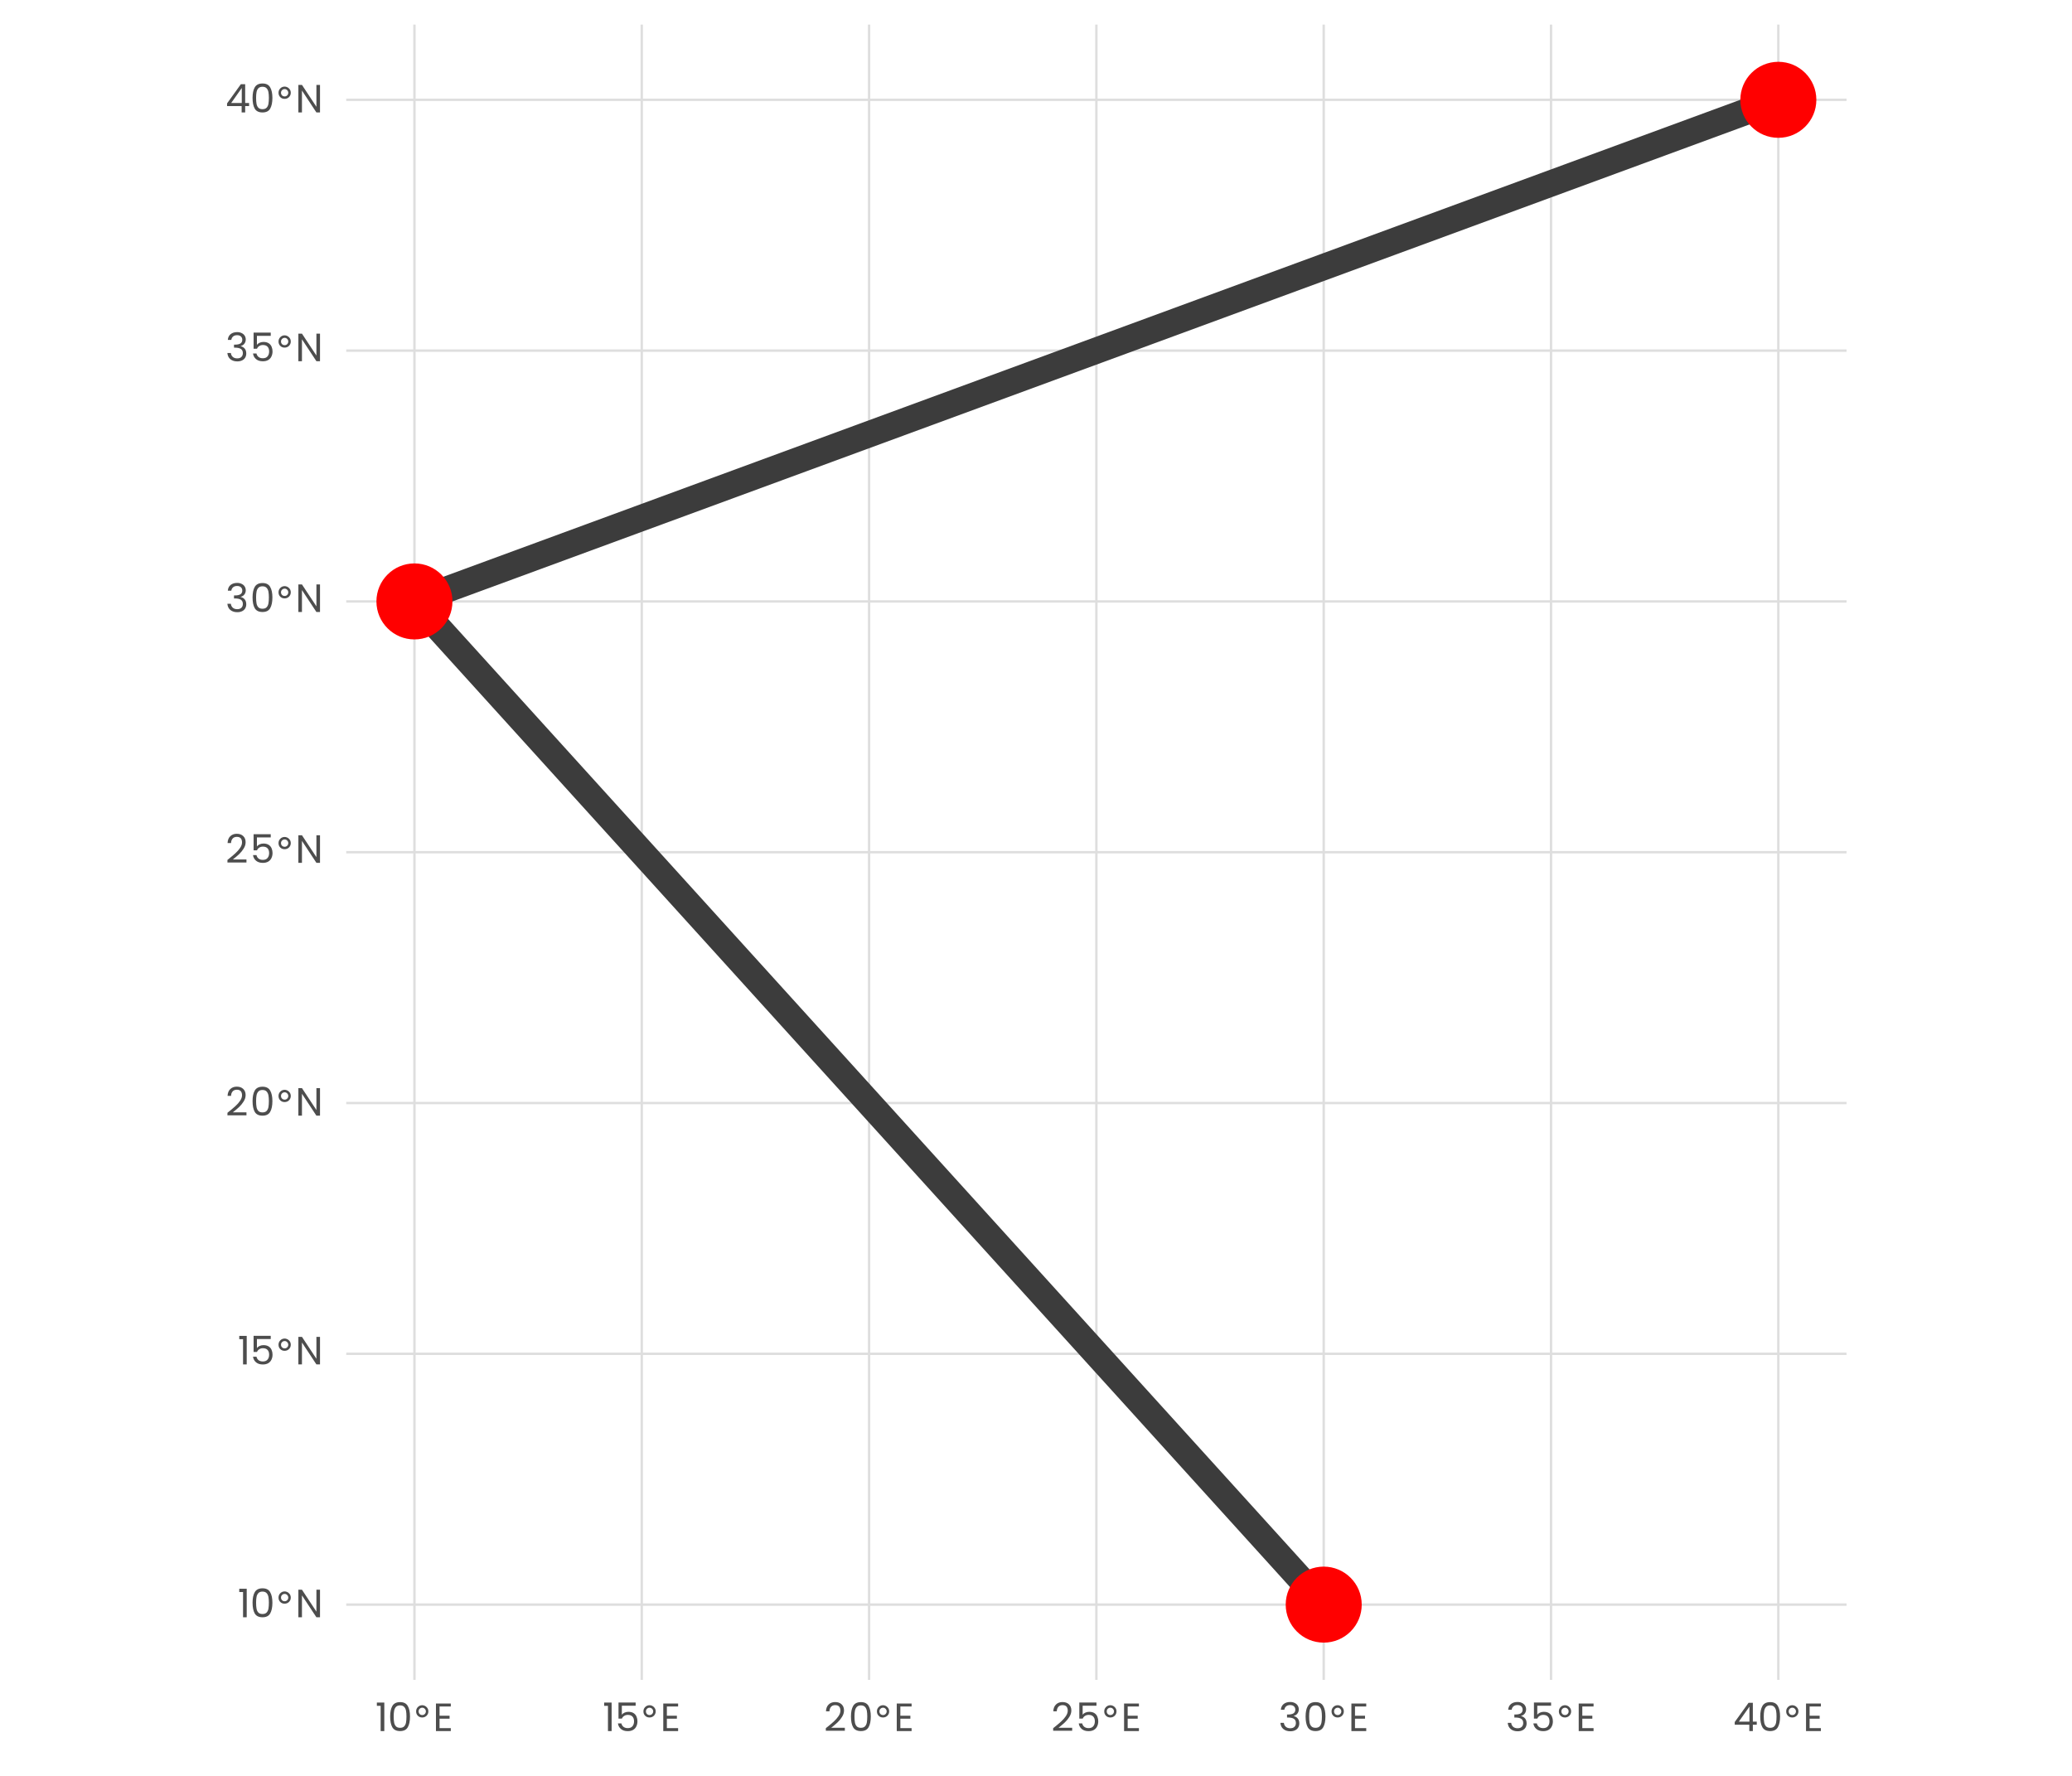
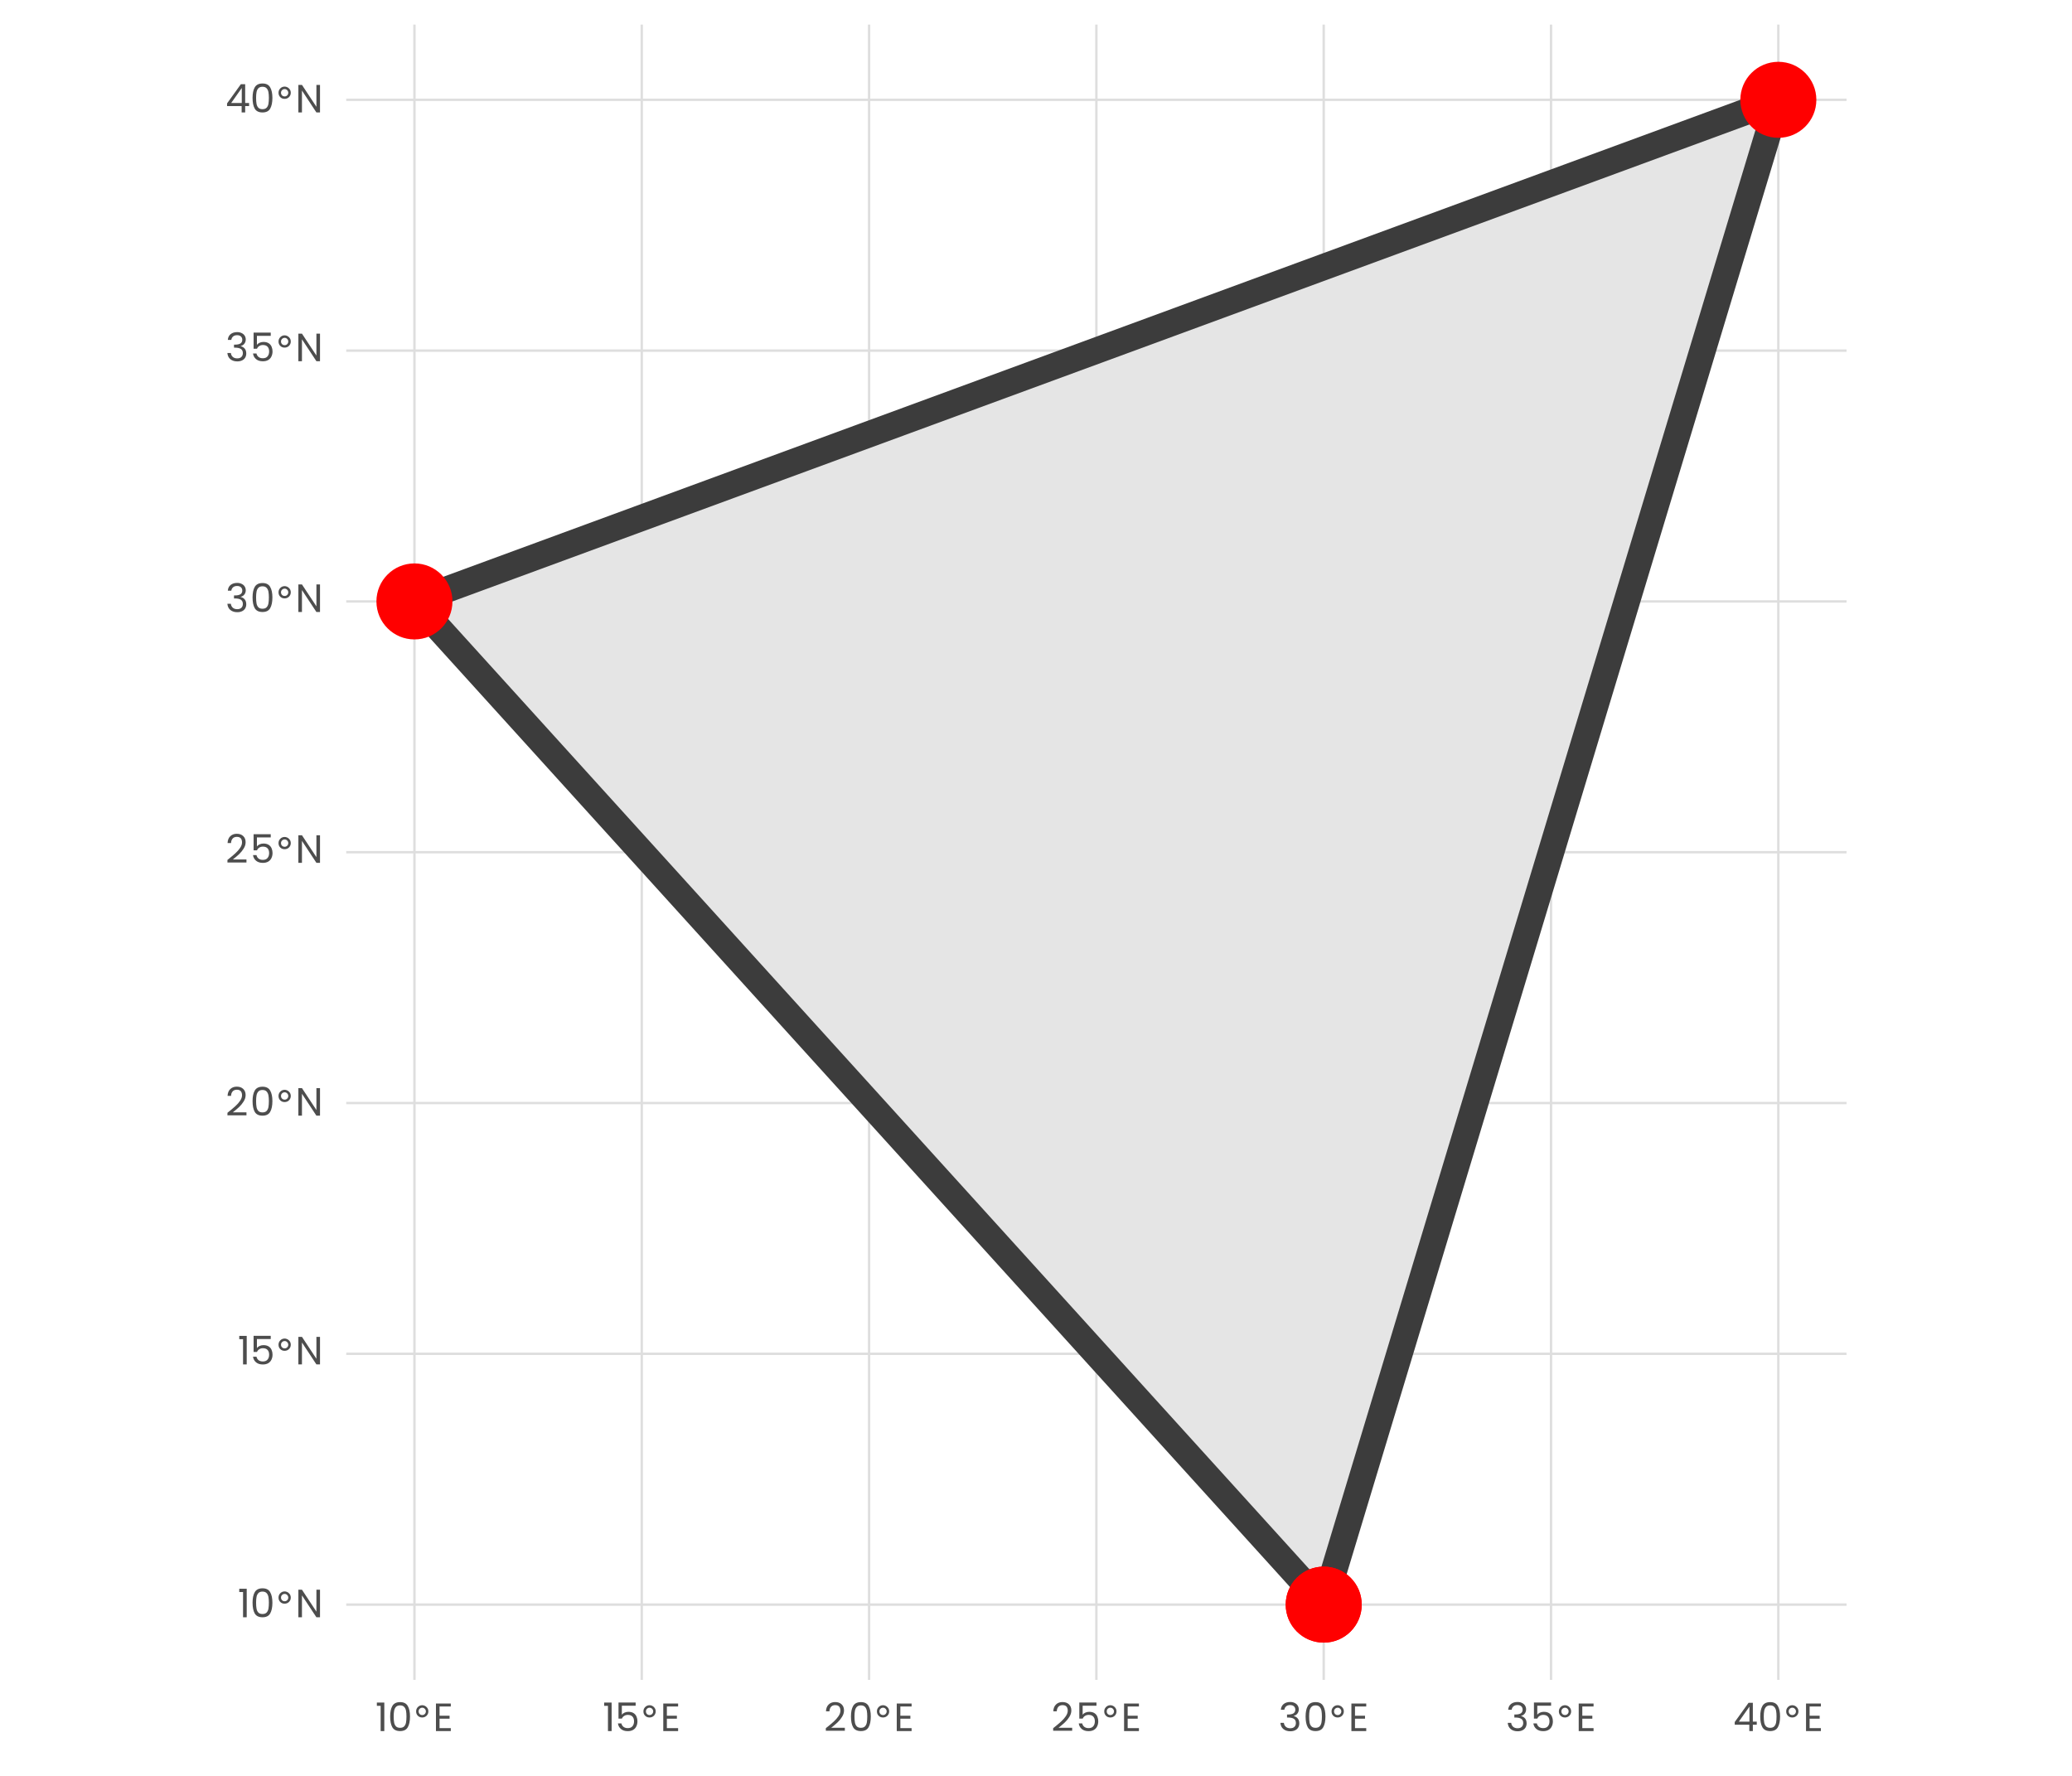
<svg xmlns="http://www.w3.org/2000/svg" xmlns:xlink="http://www.w3.org/1999/xlink" width="504pt" height="432pt" viewBox="0 0 504 432" version="1.1">
  <defs>
    <g>
      <symbol overflow="visible" id="glyph0-0">
        <path style="stroke:none;" d="M 0 -6.719 L 4.797 -6.719 L 4.797 0 L 0 0 Z M 4.031 -6.234 L 0.766 -6.234 L 2.391 -3.797 Z M 0.484 -0.906 L 2.109 -3.359 L 0.484 -5.797 Z M 4.312 -0.906 L 4.312 -5.797 L 2.688 -3.359 Z M 4.031 -0.484 L 2.391 -2.922 L 0.766 -0.484 Z M 4.031 -0.484 " />
      </symbol>
      <symbol overflow="visible" id="glyph0-1">
        <path style="stroke:none;" d="M 0.359 -6.141 L 0.359 -6.938 L 2.172 -6.938 L 2.172 0 L 1.281 0 L 1.281 -6.141 Z M 0.359 -6.141 " />
      </symbol>
      <symbol overflow="visible" id="glyph0-2">
        <path style="stroke:none;" d="M 0.594 -3.547 C 0.594 -4.641 0.77 -5.492 1.125 -6.109 C 1.488 -6.734 2.117 -7.047 3.016 -7.047 C 3.898 -7.047 4.52 -6.734 4.875 -6.109 C 5.238 -5.492 5.422 -4.641 5.422 -3.547 C 5.422 -2.422 5.238 -1.547 4.875 -0.922 C 4.52 -0.305 3.898 0 3.016 0 C 2.117 0 1.488 -0.305 1.125 -0.922 C 0.77 -1.547 0.594 -2.422 0.594 -3.547 Z M 4.562 -3.547 C 4.562 -4.098 4.523 -4.566 4.453 -4.953 C 4.379 -5.336 4.227 -5.648 4 -5.891 C 3.77 -6.129 3.441 -6.25 3.016 -6.25 C 2.578 -6.25 2.242 -6.129 2.016 -5.891 C 1.785 -5.648 1.633 -5.336 1.562 -4.953 C 1.488 -4.566 1.453 -4.098 1.453 -3.547 C 1.453 -2.961 1.488 -2.473 1.562 -2.078 C 1.633 -1.691 1.785 -1.379 2.016 -1.141 C 2.242 -0.91 2.578 -0.797 3.016 -0.797 C 3.441 -0.797 3.77 -0.91 4 -1.141 C 4.227 -1.379 4.379 -1.691 4.453 -2.078 C 4.523 -2.473 4.562 -2.961 4.562 -3.547 Z M 4.562 -3.547 " />
      </symbol>
      <symbol overflow="visible" id="glyph0-3">
        <path style="stroke:none;" d="M 6 0 L 5.125 0 L 1.609 -5.328 L 1.609 0 L 0.734 0 L 0.734 -6.703 L 1.609 -6.703 L 5.125 -1.375 L 5.125 -6.703 L 6 -6.703 Z M 6 0 " />
      </symbol>
      <symbol overflow="visible" id="glyph0-4">
        <path style="stroke:none;" d="M 5.016 -6.172 L 1.656 -6.172 L 1.656 -3.984 C 1.801 -4.191 2.016 -4.359 2.297 -4.484 C 2.586 -4.617 2.898 -4.688 3.234 -4.688 C 3.766 -4.688 4.195 -4.578 4.531 -4.359 C 4.863 -4.141 5.098 -3.852 5.234 -3.5 C 5.379 -3.156 5.453 -2.785 5.453 -2.391 C 5.453 -1.93 5.363 -1.52 5.188 -1.156 C 5.02 -0.789 4.758 -0.504 4.406 -0.297 C 4.051 -0.086 3.613 0.016 3.094 0.016 C 2.414 0.016 1.867 -0.156 1.453 -0.5 C 1.035 -0.844 0.785 -1.301 0.703 -1.875 L 1.547 -1.875 C 1.629 -1.508 1.805 -1.223 2.078 -1.016 C 2.348 -0.816 2.688 -0.719 3.094 -0.719 C 3.602 -0.719 3.984 -0.867 4.234 -1.172 C 4.492 -1.473 4.625 -1.875 4.625 -2.375 C 4.625 -2.875 4.492 -3.258 4.234 -3.531 C 3.984 -3.801 3.609 -3.938 3.109 -3.938 C 2.766 -3.938 2.469 -3.852 2.219 -3.688 C 1.969 -3.531 1.785 -3.312 1.672 -3.031 L 0.844 -3.031 L 0.844 -6.953 L 5.016 -6.953 Z M 5.016 -6.172 " />
      </symbol>
      <symbol overflow="visible" id="glyph0-5">
        <path style="stroke:none;" d="M 0.484 -0.703 C 1.297 -1.348 1.93 -1.879 2.391 -2.297 C 2.859 -2.723 3.25 -3.164 3.562 -3.625 C 3.875 -4.082 4.031 -4.531 4.031 -4.969 C 4.031 -5.383 3.93 -5.711 3.734 -5.953 C 3.535 -6.191 3.211 -6.312 2.766 -6.312 C 2.328 -6.312 1.988 -6.176 1.75 -5.906 C 1.508 -5.633 1.379 -5.27 1.359 -4.812 L 0.516 -4.812 C 0.547 -5.531 0.766 -6.082 1.172 -6.469 C 1.578 -6.863 2.102 -7.062 2.75 -7.062 C 3.406 -7.062 3.926 -6.879 4.312 -6.516 C 4.707 -6.148 4.906 -5.648 4.906 -5.016 C 4.906 -4.484 4.742 -3.961 4.422 -3.453 C 4.109 -2.953 3.75 -2.508 3.344 -2.125 C 2.945 -1.75 2.43 -1.312 1.797 -0.812 L 5.109 -0.812 L 5.109 -0.078 L 0.484 -0.078 Z M 0.484 -0.703 " />
      </symbol>
      <symbol overflow="visible" id="glyph0-6">
        <path style="stroke:none;" d="M 0.578 -5.188 C 0.617 -5.781 0.844 -6.242 1.25 -6.578 C 1.664 -6.91 2.195 -7.078 2.844 -7.078 C 3.281 -7.078 3.656 -6.992 3.969 -6.828 C 4.289 -6.672 4.531 -6.457 4.688 -6.188 C 4.852 -5.926 4.938 -5.625 4.938 -5.281 C 4.938 -4.883 4.82 -4.539 4.594 -4.25 C 4.375 -3.969 4.082 -3.785 3.719 -3.703 L 3.719 -3.656 C 4.133 -3.551 4.461 -3.348 4.703 -3.047 C 4.941 -2.742 5.062 -2.352 5.062 -1.875 C 5.062 -1.508 4.977 -1.18 4.812 -0.891 C 4.645 -0.598 4.395 -0.367 4.062 -0.203 C 3.727 -0.035 3.332 0.047 2.875 0.047 C 2.195 0.047 1.641 -0.129 1.203 -0.484 C 0.766 -0.836 0.52 -1.344 0.469 -2 L 1.312 -2 C 1.352 -1.613 1.508 -1.297 1.781 -1.047 C 2.051 -0.805 2.41 -0.688 2.859 -0.688 C 3.305 -0.688 3.645 -0.801 3.875 -1.031 C 4.113 -1.27 4.234 -1.578 4.234 -1.953 C 4.234 -2.43 4.07 -2.773 3.75 -2.984 C 3.426 -3.191 2.941 -3.297 2.297 -3.297 L 2.078 -3.297 L 2.078 -4.031 L 2.312 -4.031 C 2.895 -4.031 3.336 -4.125 3.641 -4.312 C 3.941 -4.508 4.094 -4.805 4.094 -5.203 C 4.094 -5.535 3.984 -5.805 3.766 -6.016 C 3.547 -6.223 3.234 -6.328 2.828 -6.328 C 2.422 -6.328 2.098 -6.223 1.859 -6.016 C 1.617 -5.805 1.473 -5.531 1.422 -5.188 Z M 0.578 -5.188 " />
      </symbol>
      <symbol overflow="visible" id="glyph0-7">
        <path style="stroke:none;" d="M 0.391 -1.547 L 0.391 -2.203 L 3.75 -6.875 L 4.797 -6.875 L 4.797 -2.297 L 5.75 -2.297 L 5.75 -1.547 L 4.797 -1.547 L 4.797 0 L 3.938 0 L 3.938 -1.547 Z M 3.969 -5.953 L 1.391 -2.297 L 3.969 -2.297 Z M 3.969 -5.953 " />
      </symbol>
      <symbol overflow="visible" id="glyph0-8">
        <path style="stroke:none;" d="M 1.609 -5.984 L 1.609 -3.734 L 4.047 -3.734 L 4.047 -3.016 L 1.609 -3.016 L 1.609 -0.719 L 4.344 -0.719 L 4.344 0 L 0.734 0 L 0.734 -6.703 L 4.344 -6.703 L 4.344 -5.984 Z M 1.609 -5.984 " />
      </symbol>
      <symbol overflow="visible" id="glyph1-0">
        <path style="stroke:none;" d="M 0.484 1.703 L 0.484 -6.766 L 5.281 -6.766 L 5.281 1.703 Z M 1.016 1.156 L 4.734 1.156 L 4.734 -6.219 L 1.016 -6.219 Z M 1.016 1.156 " />
      </symbol>
      <symbol overflow="visible" id="glyph1-1">
        <path style="stroke:none;" d="M 2.406 -6.516 C 2.156 -6.516 1.941 -6.426 1.766 -6.25 C 1.598 -6.082 1.516 -5.875 1.516 -5.625 C 1.516 -5.375 1.598 -5.16 1.766 -4.984 C 1.941 -4.816 2.156 -4.734 2.406 -4.734 C 2.645 -4.734 2.848 -4.816 3.016 -4.984 C 3.191 -5.16 3.281 -5.375 3.281 -5.625 C 3.281 -5.863 3.191 -6.07 3.016 -6.25 C 2.848 -6.426 2.645 -6.516 2.406 -6.516 Z M 2.406 -7.125 C 2.602 -7.125 2.789 -7.082 2.969 -7 C 3.156 -6.926 3.316 -6.816 3.453 -6.672 C 3.598 -6.535 3.707 -6.379 3.781 -6.203 C 3.852 -6.023 3.891 -5.832 3.891 -5.625 C 3.891 -5.207 3.742 -4.852 3.453 -4.562 C 3.16 -4.281 2.805 -4.141 2.391 -4.141 C 1.961 -4.141 1.609 -4.281 1.328 -4.562 C 1.047 -4.844 0.906 -5.195 0.906 -5.625 C 0.906 -6.039 1.051 -6.395 1.344 -6.688 C 1.633 -6.977 1.988 -7.125 2.406 -7.125 Z M 2.406 -7.125 " />
      </symbol>
    </g>
    <clipPath id="clip1">
      <path d="M 48.863 0 L 455.137 0 L 455.137 432 L 48.863 432 Z M 48.863 0 " />
    </clipPath>
    <clipPath id="clip2">
      <path d="M 84.219 5.977 L 449.156 5.977 L 449.156 408.641 L 84.219 408.641 Z M 84.219 5.977 " />
    </clipPath>
    <clipPath id="clip3">
      <path d="M 100 5.977 L 102 5.977 L 102 408.641 L 100 408.641 Z M 100 5.977 " />
    </clipPath>
    <clipPath id="clip4">
      <path d="M 155 5.977 L 157 5.977 L 157 408.641 L 155 408.641 Z M 155 5.977 " />
    </clipPath>
    <clipPath id="clip5">
      <path d="M 211 5.977 L 212 5.977 L 212 408.641 L 211 408.641 Z M 211 5.977 " />
    </clipPath>
    <clipPath id="clip6">
      <path d="M 266 5.977 L 267 5.977 L 267 408.641 L 266 408.641 Z M 266 5.977 " />
    </clipPath>
    <clipPath id="clip7">
      <path d="M 321 5.977 L 323 5.977 L 323 408.641 L 321 408.641 Z M 321 5.977 " />
    </clipPath>
    <clipPath id="clip8">
      <path d="M 376 5.977 L 378 5.977 L 378 408.641 L 376 408.641 Z M 376 5.977 " />
    </clipPath>
    <clipPath id="clip9">
      <path d="M 432 5.977 L 433 5.977 L 433 408.641 L 432 408.641 Z M 432 5.977 " />
    </clipPath>
    <clipPath id="clip10">
      <path d="M 84.219 390 L 449.156 390 L 449.156 391 L 84.219 391 Z M 84.219 390 " />
    </clipPath>
    <clipPath id="clip11">
      <path d="M 84.219 329 L 449.156 329 L 449.156 330 L 84.219 330 Z M 84.219 329 " />
    </clipPath>
    <clipPath id="clip12">
      <path d="M 84.219 268 L 449.156 268 L 449.156 269 L 84.219 269 Z M 84.219 268 " />
    </clipPath>
    <clipPath id="clip13">
      <path d="M 84.219 207 L 449.156 207 L 449.156 208 L 84.219 208 Z M 84.219 207 " />
    </clipPath>
    <clipPath id="clip14">
      <path d="M 84.219 146 L 449.156 146 L 449.156 147 L 84.219 147 Z M 84.219 146 " />
    </clipPath>
    <clipPath id="clip15">
      <path d="M 84.219 85 L 449.156 85 L 449.156 86 L 84.219 86 Z M 84.219 85 " />
    </clipPath>
    <clipPath id="clip16">
      <path d="M 84.219 23 L 449.156 23 L 449.156 25 L 84.219 25 Z M 84.219 23 " />
    </clipPath>
  </defs>
-   <g id="surface21">
+   <g id="surface58">
    <rect x="0" y="0" width="504" height="432" style="fill:rgb(100%,100%,100%);fill-opacity:1;stroke:none;" />
    <g clip-path="url(#clip1)" clip-rule="nonzero">
      <path style="fill-rule:nonzero;fill:rgb(100%,100%,100%);fill-opacity:1;stroke-width:1.164;stroke-linecap:round;stroke-linejoin:round;stroke:rgb(100%,100%,100%);stroke-opacity:1;stroke-miterlimit:10;" d="M 48.863 432 L 455.137 432 L 455.137 0 L 48.863 0 Z M 48.863 432 " />
    </g>
    <g clip-path="url(#clip2)" clip-rule="nonzero">
      <path style=" stroke:none;fill-rule:nonzero;fill:rgb(100%,100%,100%);fill-opacity:1;" d="M 84.219 408.645 L 449.156 408.645 L 449.156 5.98 L 84.219 5.98 Z M 84.219 408.645 " />
    </g>
    <g clip-path="url(#clip3)" clip-rule="nonzero">
      <path style="fill:none;stroke-width:0.582;stroke-linecap:round;stroke-linejoin:round;stroke:rgb(87.059%,87.059%,87.059%);stroke-opacity:1;stroke-miterlimit:10;" d="M 100.809 408.641 L 100.809 5.965 " />
    </g>
    <g clip-path="url(#clip4)" clip-rule="nonzero">
      <path style="fill:none;stroke-width:0.582;stroke-linecap:round;stroke-linejoin:round;stroke:rgb(87.059%,87.059%,87.059%);stroke-opacity:1;stroke-miterlimit:10;" d="M 156.102 408.641 L 156.102 5.973 " />
    </g>
    <g clip-path="url(#clip5)" clip-rule="nonzero">
      <path style="fill:none;stroke-width:0.582;stroke-linecap:round;stroke-linejoin:round;stroke:rgb(87.059%,87.059%,87.059%);stroke-opacity:1;stroke-miterlimit:10;" d="M 211.395 408.637 L 211.395 5.957 " />
    </g>
    <g clip-path="url(#clip6)" clip-rule="nonzero">
      <path style="fill:none;stroke-width:0.582;stroke-linecap:round;stroke-linejoin:round;stroke:rgb(87.059%,87.059%,87.059%);stroke-opacity:1;stroke-miterlimit:10;" d="M 266.691 408.637 L 266.691 5.953 " />
    </g>
    <g clip-path="url(#clip7)" clip-rule="nonzero">
      <path style="fill:none;stroke-width:0.582;stroke-linecap:round;stroke-linejoin:round;stroke:rgb(87.059%,87.059%,87.059%);stroke-opacity:1;stroke-miterlimit:10;" d="M 321.984 408.637 L 321.984 5.957 " />
    </g>
    <g clip-path="url(#clip8)" clip-rule="nonzero">
      <path style="fill:none;stroke-width:0.582;stroke-linecap:round;stroke-linejoin:round;stroke:rgb(87.059%,87.059%,87.059%);stroke-opacity:1;stroke-miterlimit:10;" d="M 377.277 408.641 L 377.277 5.973 " />
    </g>
    <g clip-path="url(#clip9)" clip-rule="nonzero">
      <path style="fill:none;stroke-width:0.582;stroke-linecap:round;stroke-linejoin:round;stroke:rgb(87.059%,87.059%,87.059%);stroke-opacity:1;stroke-miterlimit:10;" d="M 432.57 408.641 L 432.57 5.965 " />
    </g>
    <g clip-path="url(#clip10)" clip-rule="nonzero">
      <path style="fill:none;stroke-width:0.582;stroke-linecap:round;stroke-linejoin:round;stroke:rgb(87.059%,87.059%,87.059%);stroke-opacity:1;stroke-miterlimit:10;" d="M 84.219 390.34 L 449.16 390.34 " />
    </g>
    <g clip-path="url(#clip11)" clip-rule="nonzero">
      <path style="fill:none;stroke-width:0.582;stroke-linecap:round;stroke-linejoin:round;stroke:rgb(87.059%,87.059%,87.059%);stroke-opacity:1;stroke-miterlimit:10;" d="M 84.219 329.328 L 449.16 329.328 " />
    </g>
    <g clip-path="url(#clip12)" clip-rule="nonzero">
      <path style="fill:none;stroke-width:0.582;stroke-linecap:round;stroke-linejoin:round;stroke:rgb(87.059%,87.059%,87.059%);stroke-opacity:1;stroke-miterlimit:10;" d="M 84.219 268.32 L 449.16 268.32 " />
    </g>
    <g clip-path="url(#clip13)" clip-rule="nonzero">
      <path style="fill:none;stroke-width:0.582;stroke-linecap:round;stroke-linejoin:round;stroke:rgb(87.059%,87.059%,87.059%);stroke-opacity:1;stroke-miterlimit:10;" d="M 84.219 207.309 L 449.16 207.309 " />
    </g>
    <g clip-path="url(#clip14)" clip-rule="nonzero">
      <path style="fill:none;stroke-width:0.582;stroke-linecap:round;stroke-linejoin:round;stroke:rgb(87.059%,87.059%,87.059%);stroke-opacity:1;stroke-miterlimit:10;" d="M 84.219 146.297 L 85.73 146.301 L 447.652 146.301 L 449.16 146.297 " />
    </g>
    <g clip-path="url(#clip15)" clip-rule="nonzero">
      <path style="fill:none;stroke-width:0.582;stroke-linecap:round;stroke-linejoin:round;stroke:rgb(87.059%,87.059%,87.059%);stroke-opacity:1;stroke-miterlimit:10;" d="M 84.219 85.289 L 449.16 85.289 " />
    </g>
    <g clip-path="url(#clip16)" clip-rule="nonzero">
      <path style="fill:none;stroke-width:0.582;stroke-linecap:round;stroke-linejoin:round;stroke:rgb(87.059%,87.059%,87.059%);stroke-opacity:1;stroke-miterlimit:10;" d="M 84.219 24.277 L 85.73 24.281 L 447.652 24.281 L 449.16 24.277 " />
    </g>
-     <path style="fill:none;stroke-width:6.402;stroke-linecap:butt;stroke-linejoin:round;stroke:rgb(23.529%,23.529%,23.529%);stroke-opacity:1;stroke-miterlimit:10;" d="M 321.984 390.34 L 100.809 146.301 L 432.57 24.281 " />
-     <path style="fill-rule:nonzero;fill:rgb(100%,0%,0%);fill-opacity:1;stroke-width:0.709;stroke-linecap:butt;stroke-linejoin:round;stroke:rgb(100%,0%,0%);stroke-opacity:1;stroke-miterlimit:10;" d="M 330.875 390.34 C 330.875 395.25 326.895 399.23 321.984 399.23 C 317.074 399.23 313.094 395.25 313.094 390.34 C 313.094 385.43 317.074 381.449 321.984 381.449 C 326.895 381.449 330.875 385.43 330.875 390.34 " />
-     <path style="fill-rule:nonzero;fill:rgb(100%,0%,0%);fill-opacity:1;stroke-width:0.709;stroke-linecap:butt;stroke-linejoin:round;stroke:rgb(100%,0%,0%);stroke-opacity:1;stroke-miterlimit:10;" d="M 109.699 146.301 C 109.699 151.211 105.719 155.191 100.809 155.191 C 95.898 155.191 91.918 151.211 91.918 146.301 C 91.918 141.391 95.898 137.41 100.809 137.41 C 105.719 137.41 109.699 141.391 109.699 146.301 " />
-     <path style="fill-rule:nonzero;fill:rgb(100%,0%,0%);fill-opacity:1;stroke-width:0.709;stroke-linecap:butt;stroke-linejoin:round;stroke:rgb(100%,0%,0%);stroke-opacity:1;stroke-miterlimit:10;" d="M 441.461 24.281 C 441.461 29.191 437.48 33.172 432.57 33.172 C 427.66 33.172 423.68 29.191 423.68 24.281 C 423.68 19.371 427.66 15.391 432.57 15.391 C 437.48 15.391 441.461 19.371 441.461 24.281 " />
+     <path style="fill-rule:evenodd;fill:rgb(89.804%,89.804%,89.804%);fill-opacity:1;stroke-width:6.402;stroke-linecap:butt;stroke-linejoin:round;stroke:rgb(23.529%,23.529%,23.529%);stroke-opacity:1;stroke-miterlimit:10;" d="M 321.984 390.34 L 100.809 146.301 L 432.57 24.281 Z M 321.984 390.34 " />
+     <path style="fill-rule:evenodd;fill:rgb(100%,0%,0%);fill-opacity:1;stroke-width:0.709;stroke-linecap:butt;stroke-linejoin:round;stroke:rgb(100%,0%,0%);stroke-opacity:1;stroke-miterlimit:10;" d="M 330.875 390.34 C 330.875 395.25 326.895 399.23 321.984 399.23 C 317.074 399.23 313.094 395.25 313.094 390.34 C 313.094 385.43 317.074 381.449 321.984 381.449 C 326.895 381.449 330.875 385.43 330.875 390.34 " />
+     <path style="fill-rule:evenodd;fill:rgb(100%,0%,0%);fill-opacity:1;stroke-width:0.709;stroke-linecap:butt;stroke-linejoin:round;stroke:rgb(100%,0%,0%);stroke-opacity:1;stroke-miterlimit:10;" d="M 109.699 146.301 C 109.699 151.211 105.719 155.191 100.809 155.191 C 95.898 155.191 91.918 151.211 91.918 146.301 C 91.918 141.391 95.898 137.41 100.809 137.41 C 105.719 137.41 109.699 141.391 109.699 146.301 " />
+     <path style="fill-rule:evenodd;fill:rgb(100%,0%,0%);fill-opacity:1;stroke-width:0.709;stroke-linecap:butt;stroke-linejoin:round;stroke:rgb(100%,0%,0%);stroke-opacity:1;stroke-miterlimit:10;" d="M 441.461 24.281 C 441.461 29.191 437.48 33.172 432.57 33.172 C 427.66 33.172 423.68 29.191 423.68 24.281 C 423.68 19.371 427.66 15.391 432.57 15.391 C 437.48 15.391 441.461 19.371 441.461 24.281 " />
+     <path style="fill-rule:evenodd;fill:rgb(100%,0%,0%);fill-opacity:1;stroke-width:0.709;stroke-linecap:butt;stroke-linejoin:round;stroke:rgb(100%,0%,0%);stroke-opacity:1;stroke-miterlimit:10;" d="M 330.875 390.34 C 330.875 395.25 326.895 399.23 321.984 399.23 C 317.074 399.23 313.094 395.25 313.094 390.34 C 313.094 385.43 317.074 381.449 321.984 381.449 C 326.895 381.449 330.875 385.43 330.875 390.34 " />
    <g style="fill:rgb(30.196%,30.196%,30.196%);fill-opacity:1;">
      <use xlink:href="#glyph0-1" x="57.84" y="393.418" />
      <use xlink:href="#glyph0-2" x="60.84" y="393.418" />
    </g>
    <g style="fill:rgb(30.196%,30.196%,30.196%);fill-opacity:1;">
      <use xlink:href="#glyph1-1" x="66.84" y="394.25" />
    </g>
    <g style="fill:rgb(30.196%,30.196%,30.196%);fill-opacity:1;">
      <use xlink:href="#glyph0-3" x="71.84" y="393.418" />
    </g>
    <g style="fill:rgb(30.196%,30.196%,30.196%);fill-opacity:1;">
      <use xlink:href="#glyph0-1" x="57.84" y="331.906" />
      <use xlink:href="#glyph0-4" x="60.84" y="331.906" />
    </g>
    <g style="fill:rgb(30.196%,30.196%,30.196%);fill-opacity:1;">
      <use xlink:href="#glyph1-1" x="66.84" y="332.738" />
    </g>
    <g style="fill:rgb(30.196%,30.196%,30.196%);fill-opacity:1;">
      <use xlink:href="#glyph0-3" x="71.84" y="331.906" />
    </g>
    <g style="fill:rgb(30.196%,30.196%,30.196%);fill-opacity:1;">
      <use xlink:href="#glyph0-5" x="54.84" y="271.398" />
      <use xlink:href="#glyph0-2" x="60.84" y="271.398" />
    </g>
    <g style="fill:rgb(30.196%,30.196%,30.196%);fill-opacity:1;">
      <use xlink:href="#glyph1-1" x="66.84" y="272.23" />
    </g>
    <g style="fill:rgb(30.196%,30.196%,30.196%);fill-opacity:1;">
      <use xlink:href="#glyph0-3" x="71.84" y="271.398" />
    </g>
    <g style="fill:rgb(30.196%,30.196%,30.196%);fill-opacity:1;">
      <use xlink:href="#glyph0-5" x="54.84" y="209.887" />
      <use xlink:href="#glyph0-4" x="60.84" y="209.887" />
    </g>
    <g style="fill:rgb(30.196%,30.196%,30.196%);fill-opacity:1;">
      <use xlink:href="#glyph1-1" x="66.84" y="210.719" />
    </g>
    <g style="fill:rgb(30.196%,30.196%,30.196%);fill-opacity:1;">
      <use xlink:href="#glyph0-3" x="71.84" y="209.887" />
    </g>
    <g style="fill:rgb(30.196%,30.196%,30.196%);fill-opacity:1;">
      <use xlink:href="#glyph0-6" x="54.84" y="148.875" />
      <use xlink:href="#glyph0-2" x="60.84" y="148.875" />
    </g>
    <g style="fill:rgb(30.196%,30.196%,30.196%);fill-opacity:1;">
      <use xlink:href="#glyph1-1" x="66.84" y="149.707" />
    </g>
    <g style="fill:rgb(30.196%,30.196%,30.196%);fill-opacity:1;">
      <use xlink:href="#glyph0-3" x="71.84" y="148.875" />
    </g>
    <g style="fill:rgb(30.196%,30.196%,30.196%);fill-opacity:1;">
      <use xlink:href="#glyph0-6" x="54.84" y="87.867" />
      <use xlink:href="#glyph0-4" x="60.84" y="87.867" />
    </g>
    <g style="fill:rgb(30.196%,30.196%,30.196%);fill-opacity:1;">
      <use xlink:href="#glyph1-1" x="66.84" y="88.699" />
    </g>
    <g style="fill:rgb(30.196%,30.196%,30.196%);fill-opacity:1;">
      <use xlink:href="#glyph0-3" x="71.84" y="87.867" />
    </g>
    <g style="fill:rgb(30.196%,30.196%,30.196%);fill-opacity:1;">
      <use xlink:href="#glyph0-7" x="54.84" y="27.355" />
      <use xlink:href="#glyph0-2" x="60.84" y="27.355" />
    </g>
    <g style="fill:rgb(30.196%,30.196%,30.196%);fill-opacity:1;">
      <use xlink:href="#glyph1-1" x="66.84" y="28.188" />
    </g>
    <g style="fill:rgb(30.196%,30.196%,30.196%);fill-opacity:1;">
      <use xlink:href="#glyph0-3" x="71.84" y="27.355" />
    </g>
    <g style="fill:rgb(30.196%,30.196%,30.196%);fill-opacity:1;">
      <use xlink:href="#glyph0-1" x="91.309" y="421.102" />
      <use xlink:href="#glyph0-2" x="94.309" y="421.102" />
    </g>
    <g style="fill:rgb(30.196%,30.196%,30.196%);fill-opacity:1;">
      <use xlink:href="#glyph1-1" x="100.309" y="421.934" />
    </g>
    <g style="fill:rgb(30.196%,30.196%,30.196%);fill-opacity:1;">
      <use xlink:href="#glyph0-8" x="105.309" y="421.102" />
    </g>
    <g style="fill:rgb(30.196%,30.196%,30.196%);fill-opacity:1;">
      <use xlink:href="#glyph0-1" x="146.602" y="421.102" />
      <use xlink:href="#glyph0-4" x="149.602" y="421.102" />
    </g>
    <g style="fill:rgb(30.196%,30.196%,30.196%);fill-opacity:1;">
      <use xlink:href="#glyph1-1" x="155.602" y="421.934" />
    </g>
    <g style="fill:rgb(30.196%,30.196%,30.196%);fill-opacity:1;">
      <use xlink:href="#glyph0-8" x="160.602" y="421.102" />
    </g>
    <g style="fill:rgb(30.196%,30.196%,30.196%);fill-opacity:1;">
      <use xlink:href="#glyph0-5" x="200.395" y="421.102" />
      <use xlink:href="#glyph0-2" x="206.395" y="421.102" />
    </g>
    <g style="fill:rgb(30.196%,30.196%,30.196%);fill-opacity:1;">
      <use xlink:href="#glyph1-1" x="212.395" y="421.934" />
    </g>
    <g style="fill:rgb(30.196%,30.196%,30.196%);fill-opacity:1;">
      <use xlink:href="#glyph0-8" x="217.395" y="421.102" />
    </g>
    <g style="fill:rgb(30.196%,30.196%,30.196%);fill-opacity:1;">
      <use xlink:href="#glyph0-5" x="255.691" y="421.102" />
      <use xlink:href="#glyph0-4" x="261.691" y="421.102" />
    </g>
    <g style="fill:rgb(30.196%,30.196%,30.196%);fill-opacity:1;">
      <use xlink:href="#glyph1-1" x="267.691" y="421.934" />
    </g>
    <g style="fill:rgb(30.196%,30.196%,30.196%);fill-opacity:1;">
      <use xlink:href="#glyph0-8" x="272.691" y="421.102" />
    </g>
    <g style="fill:rgb(30.196%,30.196%,30.196%);fill-opacity:1;">
      <use xlink:href="#glyph0-6" x="310.984" y="421.102" />
      <use xlink:href="#glyph0-2" x="316.984" y="421.102" />
    </g>
    <g style="fill:rgb(30.196%,30.196%,30.196%);fill-opacity:1;">
      <use xlink:href="#glyph1-1" x="322.984" y="421.934" />
    </g>
    <g style="fill:rgb(30.196%,30.196%,30.196%);fill-opacity:1;">
      <use xlink:href="#glyph0-8" x="327.984" y="421.102" />
    </g>
    <g style="fill:rgb(30.196%,30.196%,30.196%);fill-opacity:1;">
      <use xlink:href="#glyph0-6" x="366.277" y="421.102" />
      <use xlink:href="#glyph0-4" x="372.277" y="421.102" />
    </g>
    <g style="fill:rgb(30.196%,30.196%,30.196%);fill-opacity:1;">
      <use xlink:href="#glyph1-1" x="378.277" y="421.934" />
    </g>
    <g style="fill:rgb(30.196%,30.196%,30.196%);fill-opacity:1;">
      <use xlink:href="#glyph0-8" x="383.277" y="421.102" />
    </g>
    <g style="fill:rgb(30.196%,30.196%,30.196%);fill-opacity:1;">
      <use xlink:href="#glyph0-7" x="421.57" y="421.102" />
      <use xlink:href="#glyph0-2" x="427.57" y="421.102" />
    </g>
    <g style="fill:rgb(30.196%,30.196%,30.196%);fill-opacity:1;">
      <use xlink:href="#glyph1-1" x="433.57" y="421.934" />
    </g>
    <g style="fill:rgb(30.196%,30.196%,30.196%);fill-opacity:1;">
      <use xlink:href="#glyph0-8" x="438.57" y="421.102" />
    </g>
  </g>
</svg>
